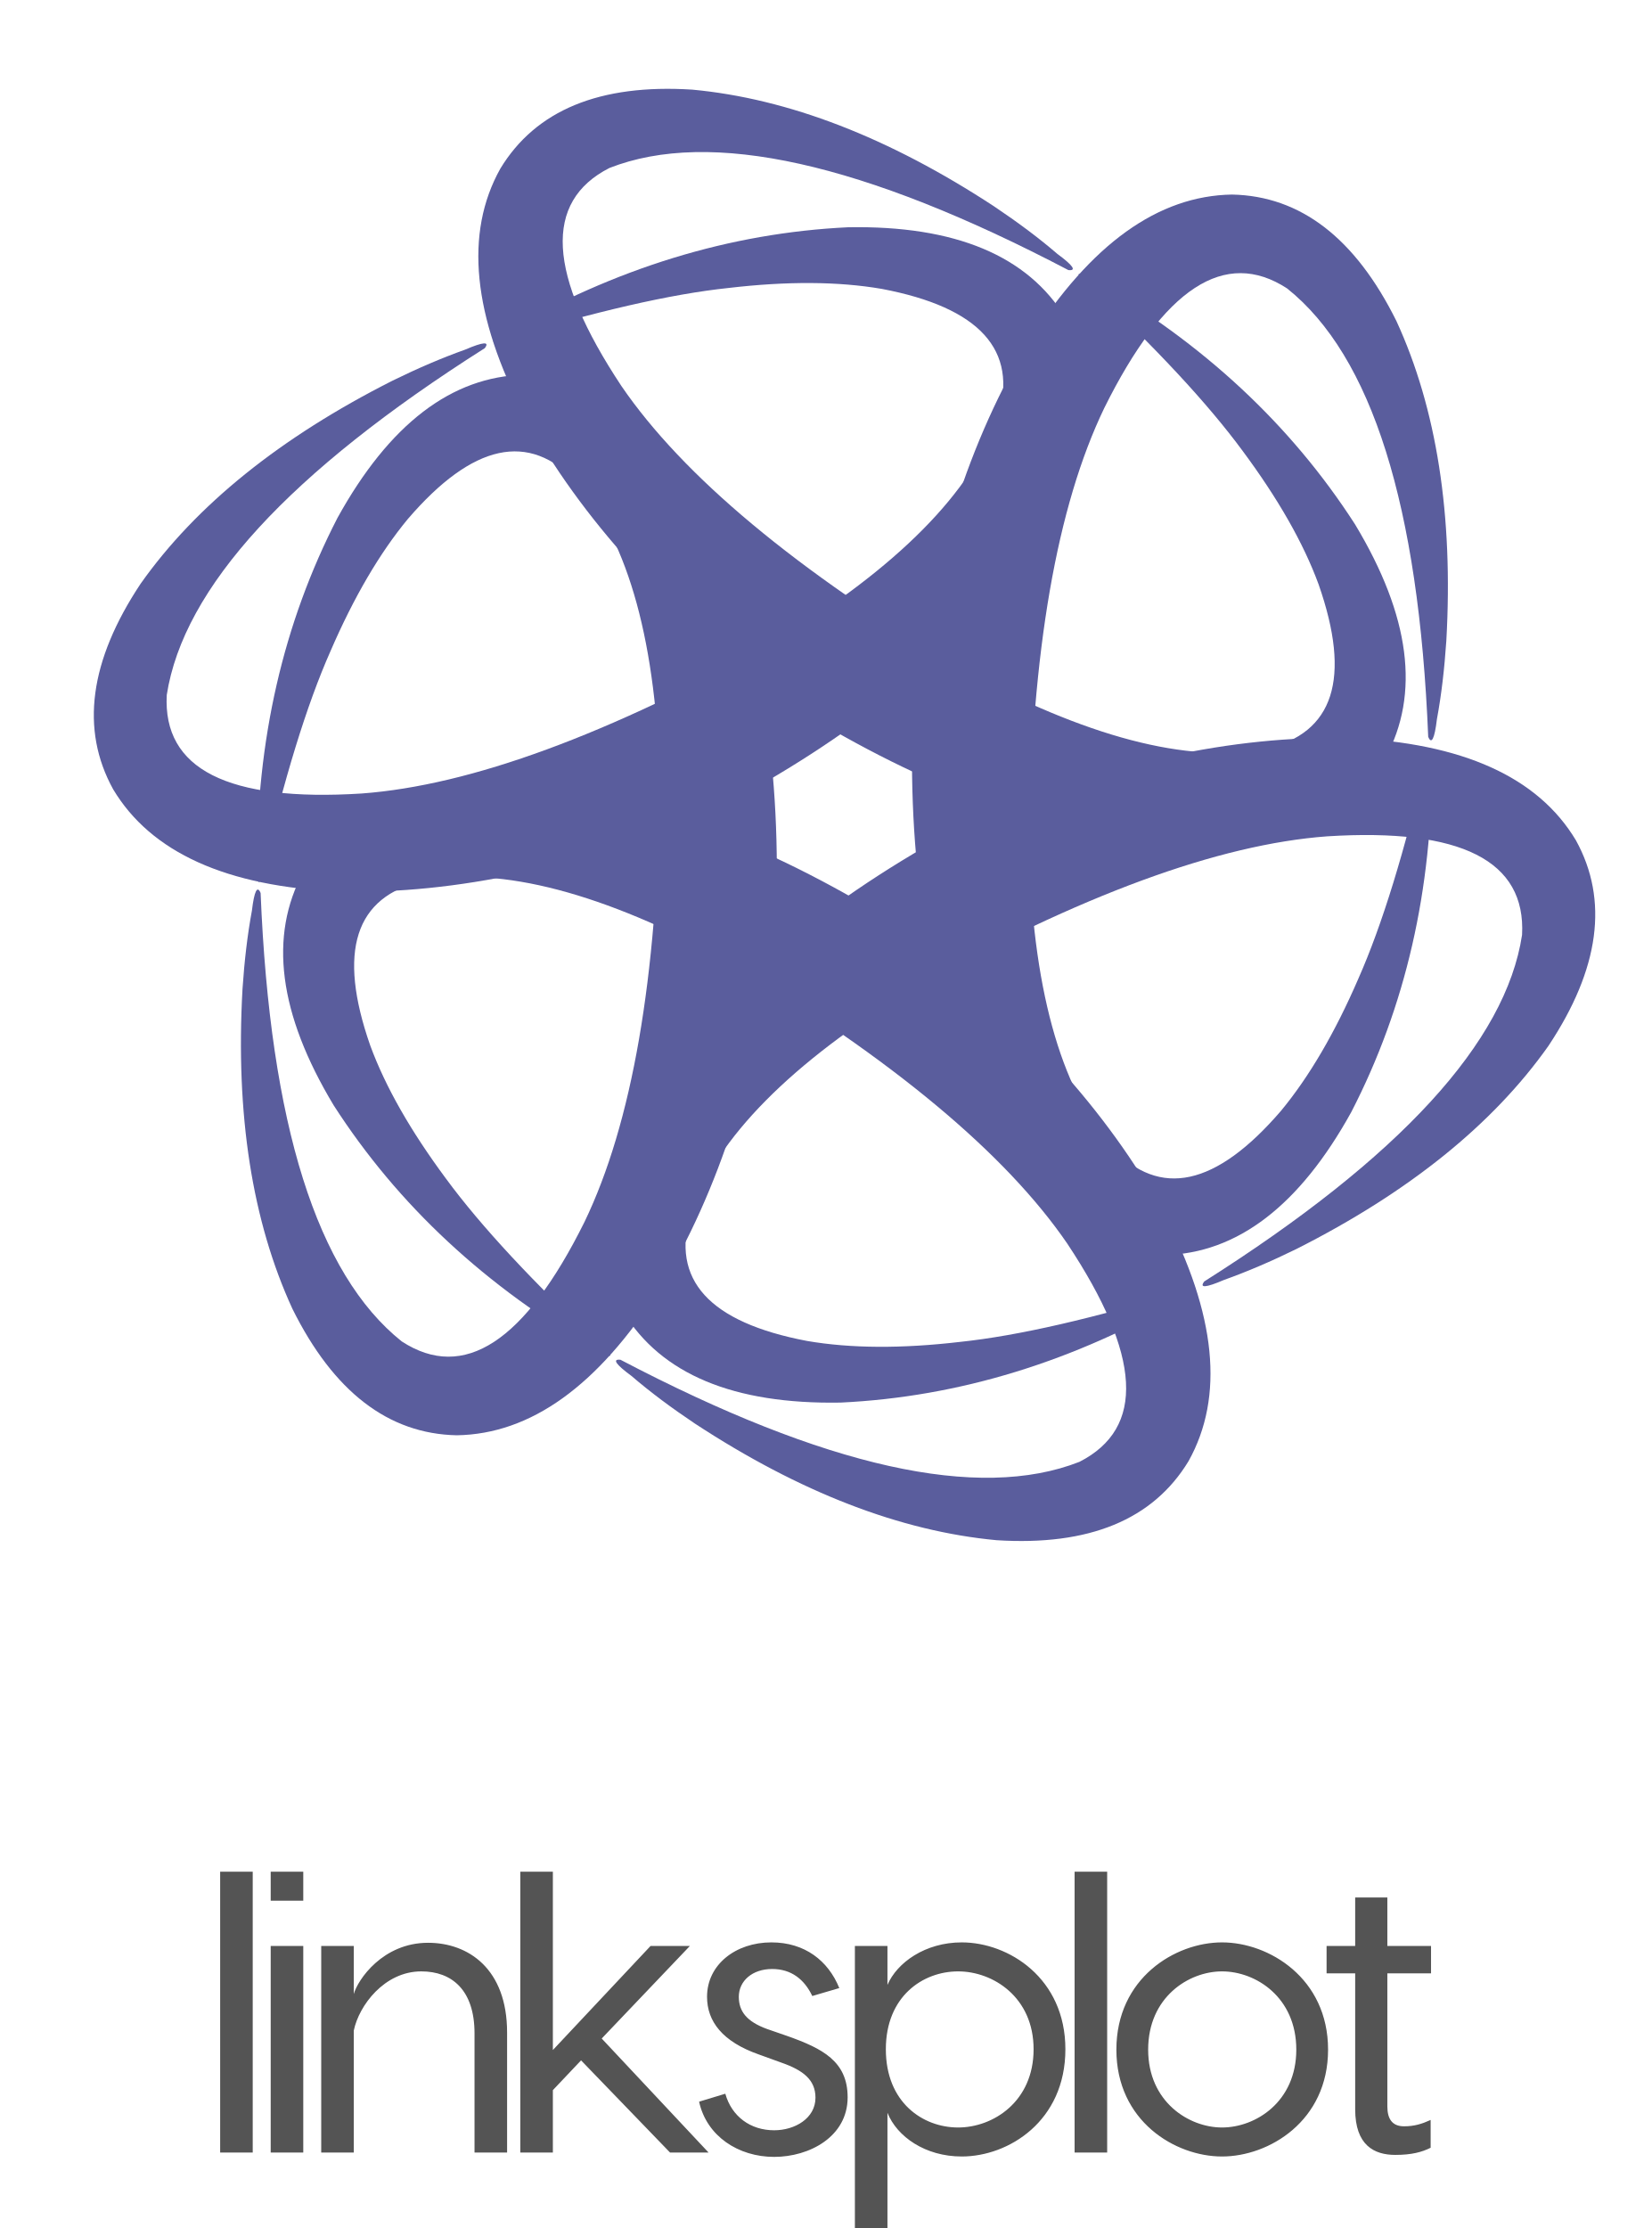
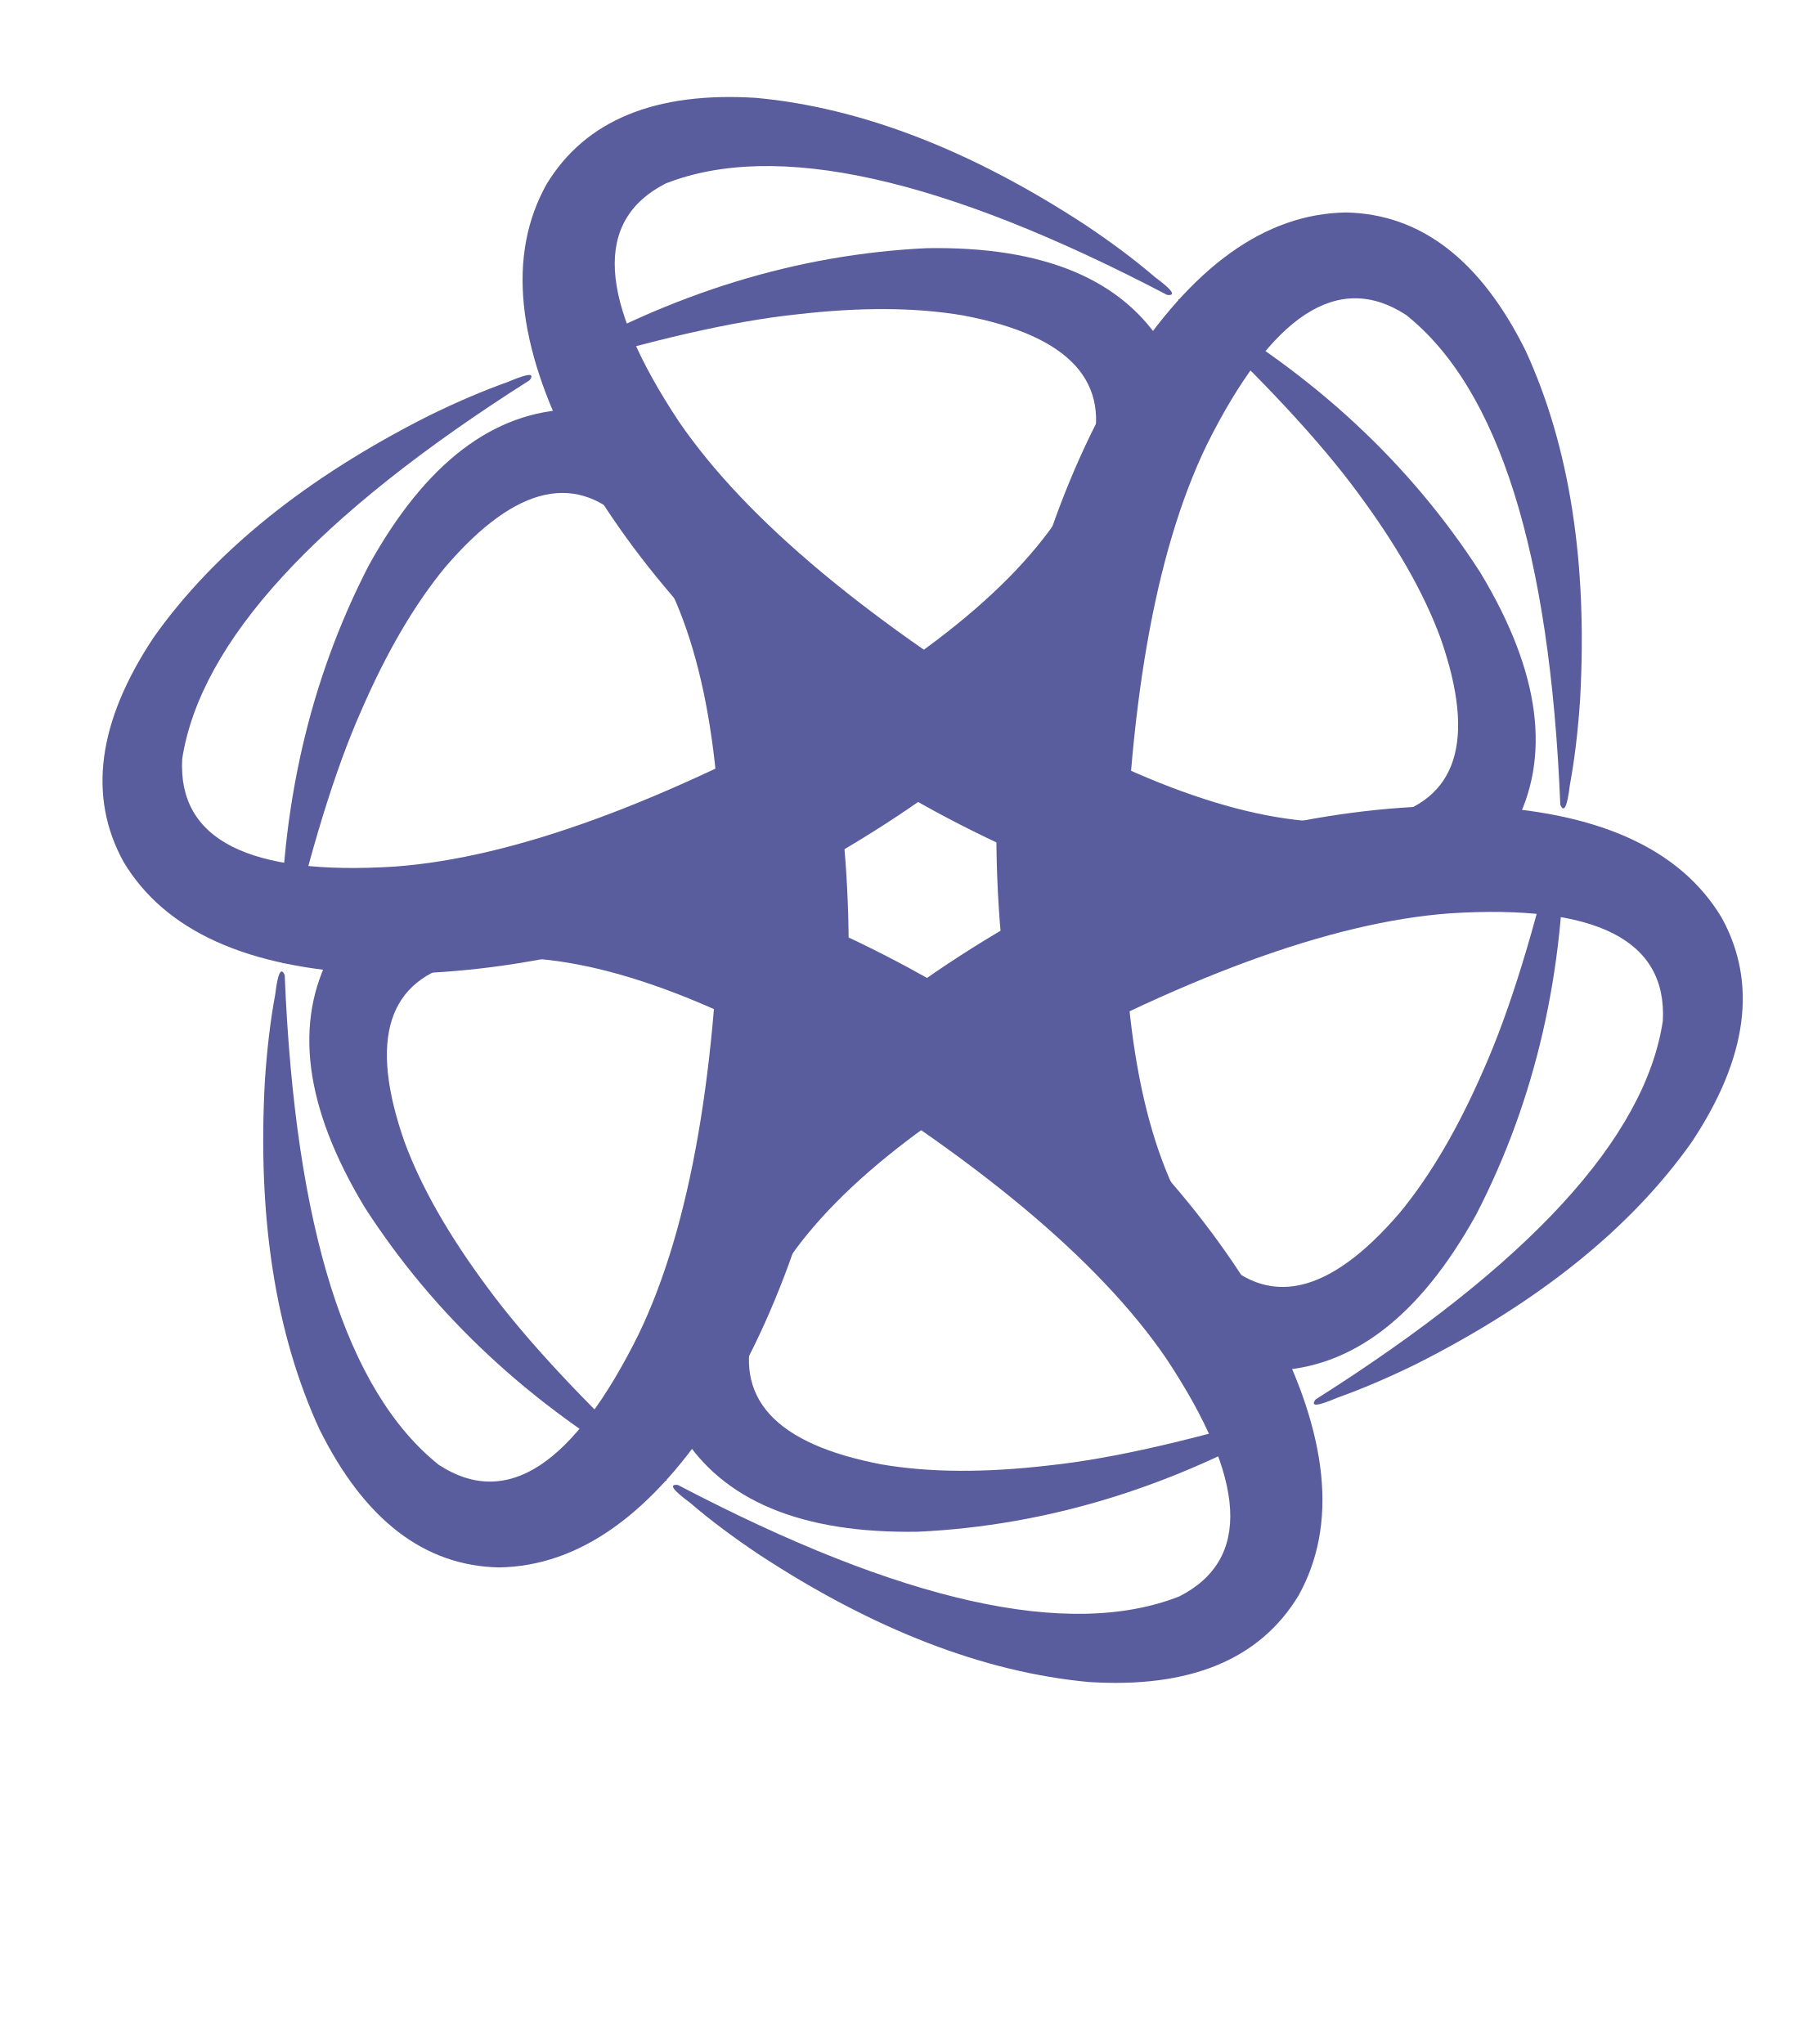
- <svg xmlns="http://www.w3.org/2000/svg" width="150" height="202.364" viewBox="0 0 150 202.364" class="css-1j8o68f">
+ <svg xmlns="http://www.w3.org/2000/svg" width="150" height="170" viewBox="0 0 150 170" class="css-1j8o68f">
  <defs id="SvgjsDefs2617" />
  <g id="SvgjsG2618" featurekey="41S5F6-0" transform="matrix(0.2136752,0,0,0.2136752,0.2136752,0.2136752)" fill="#5a5d9d">
    <g>
      <rect x="-1" y="-1" width="702" height="702" style="fill: none;" />
    </g>
    <g>
      <g>
        <g>
          <path d="M222,158.3c-31,0.7-57.5,21-79.5,60.8c-23.1,44.8-34.5,94.6-34.3,149.4c0.4,6.6,1.1,7.2,2.2,1.9     c9.3-40.3,19-71.8,29.1-94.6c9.9-22.9,20.9-41.7,32.9-56.2c27.6-32.1,51.5-37.3,71.8-15.6c22.2,25.6,34,68.8,35.4,129.4     c-1.2,81.5-11.9,143.1-32.1,185c-25.3,51-51.3,68-77.7,50.8c-36-28.7-56-92.3-60-190.6c-1.4-3.4-2.7-0.9-3.7,7.5     c-1.9,10.2-3.2,21.4-4,33.3c-3,53.4,4.1,98.7,21.2,135.9c17.5,35.3,40.8,53.2,69.9,53.8c31.4-0.5,60-21,85.9-61.7     c25.8-42.5,42.4-94.3,49.7-155.6c2.7-65.2-6.1-120.7-26.3-166.5c-20.4-43.6-47.1-66-80-67.2" />
        </g>
        <g>
          <path d="M452,134.1c-16.1-26.4-46.9-39.3-92.4-38.5c-50.3,2.4-99.2,17.4-146.6,45c-5.5,3.6-5.7,4.6-0.6,2.9     c39.6-12.1,71.7-19.5,96.4-22.1c24.8-2.9,46.5-2.8,65.1,0.4c41.6,7.9,58.1,26,49.4,54.4c-11.1,32-42.6,63.8-94.4,95.4     c-71.2,39.7-129.9,61.3-176.2,64.7c-56.9,3.6-84.5-10.4-82.8-41.9C77,248.8,122,199.7,205.1,147c2.2-2.9-0.6-2.7-8.3,0.6     c-9.8,3.5-20.1,7.9-30.9,13.2c-47.7,24.1-83.5,52.9-107.1,86.3c-21.8,32.8-25.7,62-11.7,87.4c16.1,26.9,48.2,41.4,96.4,43.5     c49.7,1.1,102.9-10.4,159.6-34.8c57.8-30.3,101.5-65.6,131-106c27.6-39.5,33.6-73.8,18.2-102.9" />
        </g>
        <g>
          <path d="M588,321.2c14.8-27.2,10.6-60.3-12.9-99.3c-27.3-42.4-64.7-77.2-112.3-104.4c-5.9-3-6.8-2.7-2.8,0.9     c30.3,28.2,52.7,52.4,67.4,72.4c14.9,20.1,25.7,38.9,32.2,56.6c14,40,6.5,63.3-22.4,69.9c-33.3,6.4-76.5-5-129.8-34     c-69.9-41.8-118-81.9-144.2-120.2c-31.5-47.5-33.2-78.4-5.1-92.7c42.9-16.8,107.9-2.3,195.1,43.4c3.6,0.4,2.1-1.9-4.7-6.9     c-7.9-6.8-16.9-13.5-26.9-20.2c-44.7-29.3-87.5-45.8-128.3-49.6c-39.3-2.5-66.5,8.7-81.6,33.6c-15.3,27.4-11.8,62.5,10.5,105.2     c23.9,43.6,60.5,83.9,109.9,120.8c55.1,34.9,107.6,55.1,157.3,60.4c48,4.1,80.8-7.8,98.2-35.7" />
        </g>
        <g>
          <path d="M494,532.5c31-0.7,57.5-21,79.5-60.8c23.1-44.8,34.5-94.6,34.3-149.4c-0.4-6.6-1.1-7.2-2.2-1.9     c-9.3,40.3-19,71.8-29.1,94.6c-9.9,22.9-20.9,41.7-32.9,56.2c-27.6,32.1-51.5,37.3-71.8,15.6c-22.2-25.6-34-68.8-35.4-129.4     c1.2-81.5,11.9-143.1,32.1-185c25.3-51,51.3-68,77.7-50.8c36,28.7,56,92.3,60,190.6c1.4,3.4,2.7,0.9,3.7-7.5     c1.9-10.2,3.2-21.4,4-33.3c3-53.4-4.1-98.7-21.2-135.9c-17.5-35.3-40.8-53.2-69.9-53.8c-31.4,0.5-60,21-85.9,61.7     c-25.8,42.5-42.4,94.3-49.7,155.6c-2.7,65.2,6.1,120.7,26.3,166.5c20.4,43.6,47.1,66,80,67.2" />
        </g>
        <g>
          <path d="M128,369.6c-14.8,27.2-10.6,60.3,12.9,99.3c27.3,42.4,64.7,77.2,112.3,104.4c5.9,3,6.8,2.7,2.8-0.9     c-30.3-28.2-52.7-52.4-67.4-72.4c-14.9-20.1-25.7-38.9-32.2-56.6c-14-40-6.5-63.3,22.4-69.9c33.3-6.4,76.5,5,129.8,34     c69.9,41.8,118,81.9,144.2,120.2c31.5,47.5,33.2,78.4,5.1,92.7c-42.9,16.8-107.9,2.3-195.1-43.4c-3.6-0.4-2.1,1.9,4.7,6.9     c7.9,6.8,16.9,13.5,26.9,20.2c44.7,29.3,87.5,45.8,128.3,49.6c39.3,2.5,66.5-8.7,81.6-33.6c15.3-27.4,11.8-62.5-10.5-105.2     c-23.9-43.6-60.5-83.9-109.9-120.8c-55.1-34.9-107.6-55.1-157.3-60.4c-48-4.1-80.8,7.8-98.2,35.7" />
        </g>
        <g>
          <path d="M264,556.7c16.1,26.4,46.9,39.3,92.4,38.5c50.3-2.4,99.2-17.4,146.6-45c5.5-3.6,5.7-4.6,0.6-2.9     c-39.6,12.1-71.7,19.5-96.4,22.1c-24.8,2.9-46.5,2.8-65.1-0.4c-41.6-7.9-58.1-26-49.4-54.4c11.1-32,42.6-63.8,94.4-95.4     c71.2-39.7,129.9-61.3,176.2-64.7c56.9-3.6,84.5,10.4,82.8,41.9c-6.9,45.5-51.9,94.6-135.1,147.3c-2.2,2.9,0.6,2.7,8.3-0.6     c9.8-3.5,20.1-7.9,30.9-13.2c47.7-24.1,83.5-52.9,107.1-86.3c21.8-32.8,25.7-62,11.7-87.4c-16.1-26.9-48.2-41.4-96.3-43.5     c-49.7-1.1-102.9,10.4-159.6,34.8c-57.8,30.3-101.5,65.6-131,106c-27.6,39.5-33.6,73.8-18.2,102.9" />
        </g>
      </g>
    </g>
  </g>
  <g id="SvgjsG2619" featurekey="RGwKHf-0" transform="matrix(1.803988,0,0,1.803988,17.94345,159.4286)" fill="#545454">
    <path d="M2.78 5.86 l0 14.14 l-1.64 0 l0 -14.14 l1.64 0 z M5.325 5.86 l0 1.46 l-1.64 0 l0 -1.46 l1.64 0 z M5.325 9.6 l0 10.4 l-1.64 0 l0 -10.4 l1.64 0 z M11.609 9.44 c2.02 0 3.98 1.3 3.98 4.52 l0 6.04 l-1.64 0 l0 -6 c0 -2.18 -1.14 -3.12 -2.68 -3.12 c-1.86 0 -3.14 1.72 -3.4 2.98 l0 6.14 l-1.64 0 l0 -10.4 l1.64 0 l0 2.42 c0.2 -0.72 1.46 -2.58 3.74 -2.58 z M23.794 20 l-4.48 -4.64 l-1.42 1.5 l0 3.14 l-1.64 0 l0 -3.42 l0 -10.72 l1.64 0 l0 8.98 l4.92 -5.24 l1.98 0 l-4.44 4.66 l5.38 5.74 l-1.94 0 z M30.958 12.12 c-0.4 -0.84 -1.06 -1.36 -2.02 -1.36 c-1 0 -1.68 0.6 -1.68 1.4 c0 0.72 0.38 1.24 1.42 1.62 l1.04 0.36 c1.74 0.62 3.02 1.26 3.02 3.08 c0 1.98 -1.92 3 -3.7 3 c-1.8 0 -3.4 -1.04 -3.78 -2.78 l1.32 -0.4 c0.32 1.14 1.26 1.84 2.46 1.84 c1.04 0 2.08 -0.6 2.08 -1.64 c0 -0.9 -0.62 -1.38 -1.7 -1.76 l-1.16 -0.42 c-1.82 -0.64 -2.6 -1.66 -2.6 -2.9 c0 -1.62 1.44 -2.74 3.24 -2.74 c1.68 0 2.86 0.92 3.42 2.3 z M38.483 9.42 c2.36 0 5.22 1.8 5.22 5.38 c0 3.62 -2.86 5.4 -5.22 5.4 c-1.84 0 -3.26 -1 -3.74 -2.2 l0 5.8 l-1.64 0 l0 -6.52 l0 -7.68 l1.64 0 l0 1.96 c0.48 -1.12 1.9 -2.14 3.74 -2.14 z M38.302 18.74 c1.76 0 3.8 -1.3 3.8 -3.94 c0 -2.62 -2.04 -3.92 -3.8 -3.92 c-1.78 0 -3.64 1.26 -3.64 3.92 c0 2.68 1.86 3.94 3.64 3.94 z M45.807 5.86 l0 14.14 l-1.64 0 l0 -14.14 l1.64 0 z M51.591 9.42 c2.36 0 5.34 1.8 5.34 5.4 s-2.98 5.38 -5.34 5.38 s-5.32 -1.78 -5.32 -5.38 s2.96 -5.4 5.32 -5.4 z M51.591 10.88 c-1.68 0 -3.72 1.3 -3.72 3.94 c0 2.62 2.04 3.92 3.72 3.92 c1.7 0 3.74 -1.3 3.74 -3.92 c0 -2.64 -2.04 -3.94 -3.74 -3.94 z M62.116 10.98 l-2.2 0 l0 6.7 c0 0.62 0.24 1 0.84 1 c0.52 0 0.9 -0.12 1.34 -0.32 l0 1.4 c-0.44 0.22 -0.96 0.36 -1.78 0.36 c-1.06 0 -2.02 -0.48 -2.02 -2.3 l0 -6.84 l-1.44 0 l0 -1.38 l1.44 0 l0 -2.44 l1.62 0 l0 2.44 l2.2 0 l0 1.38 z" />
  </g>
</svg>
